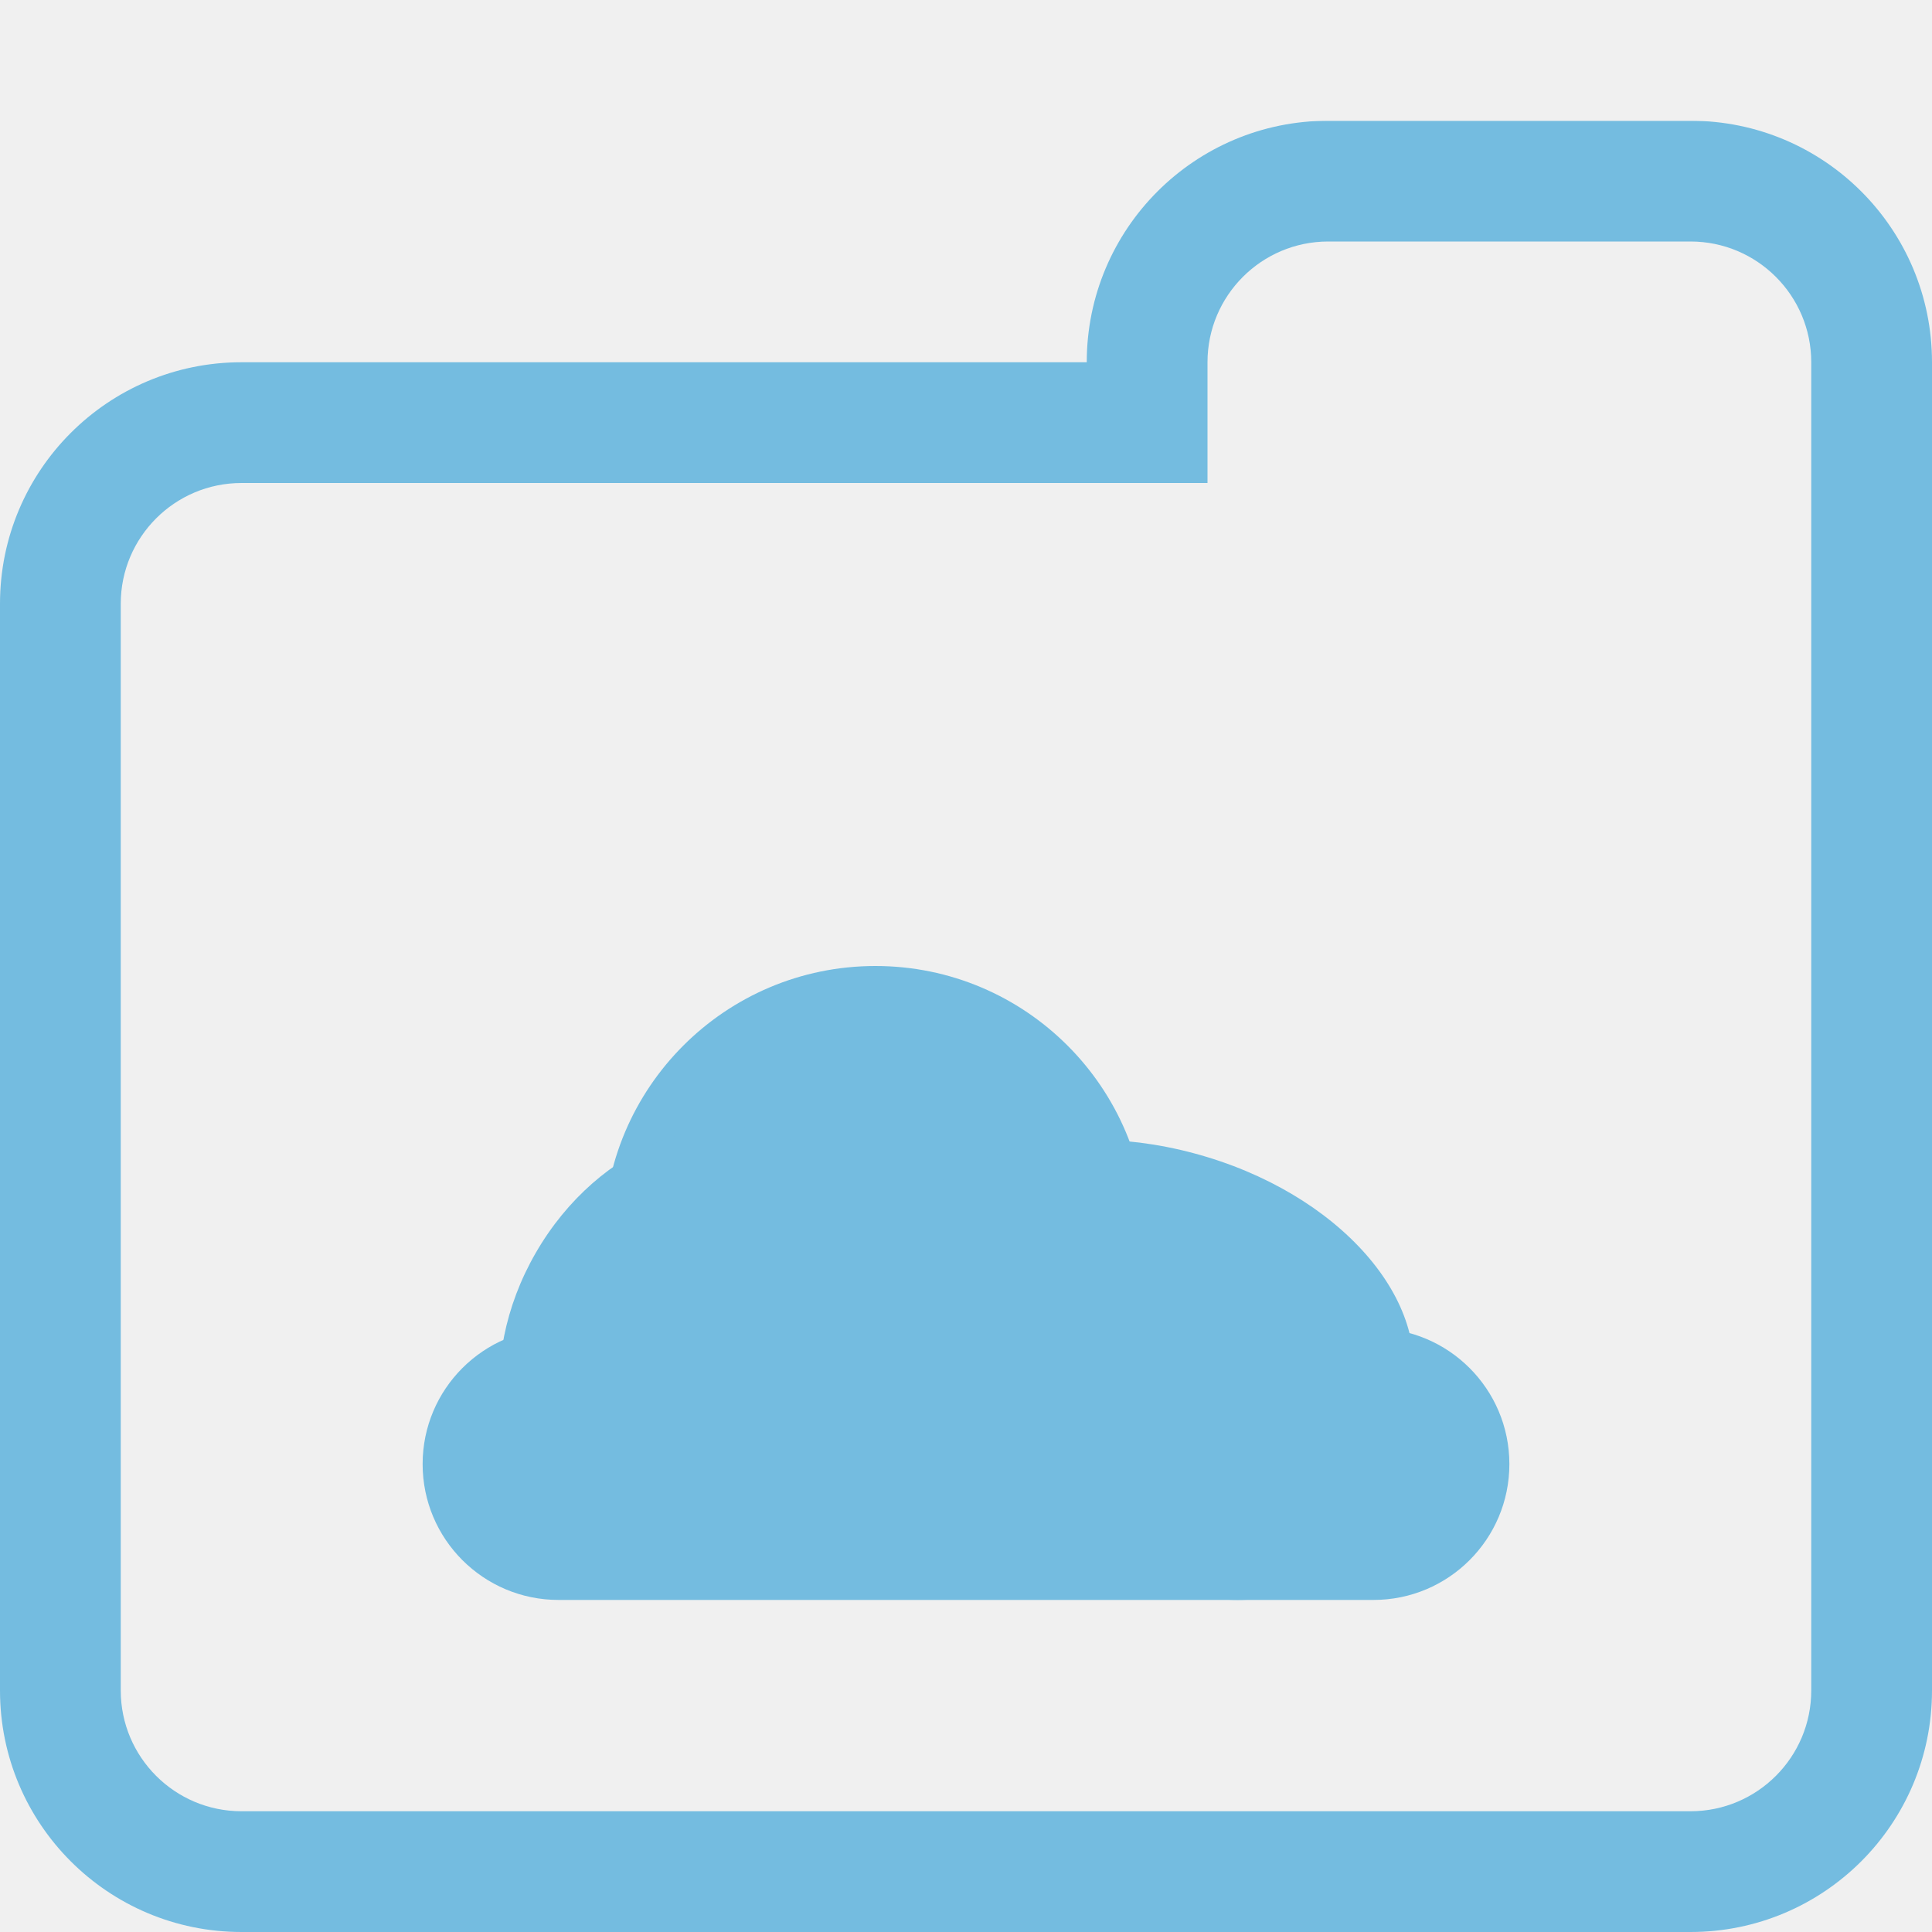
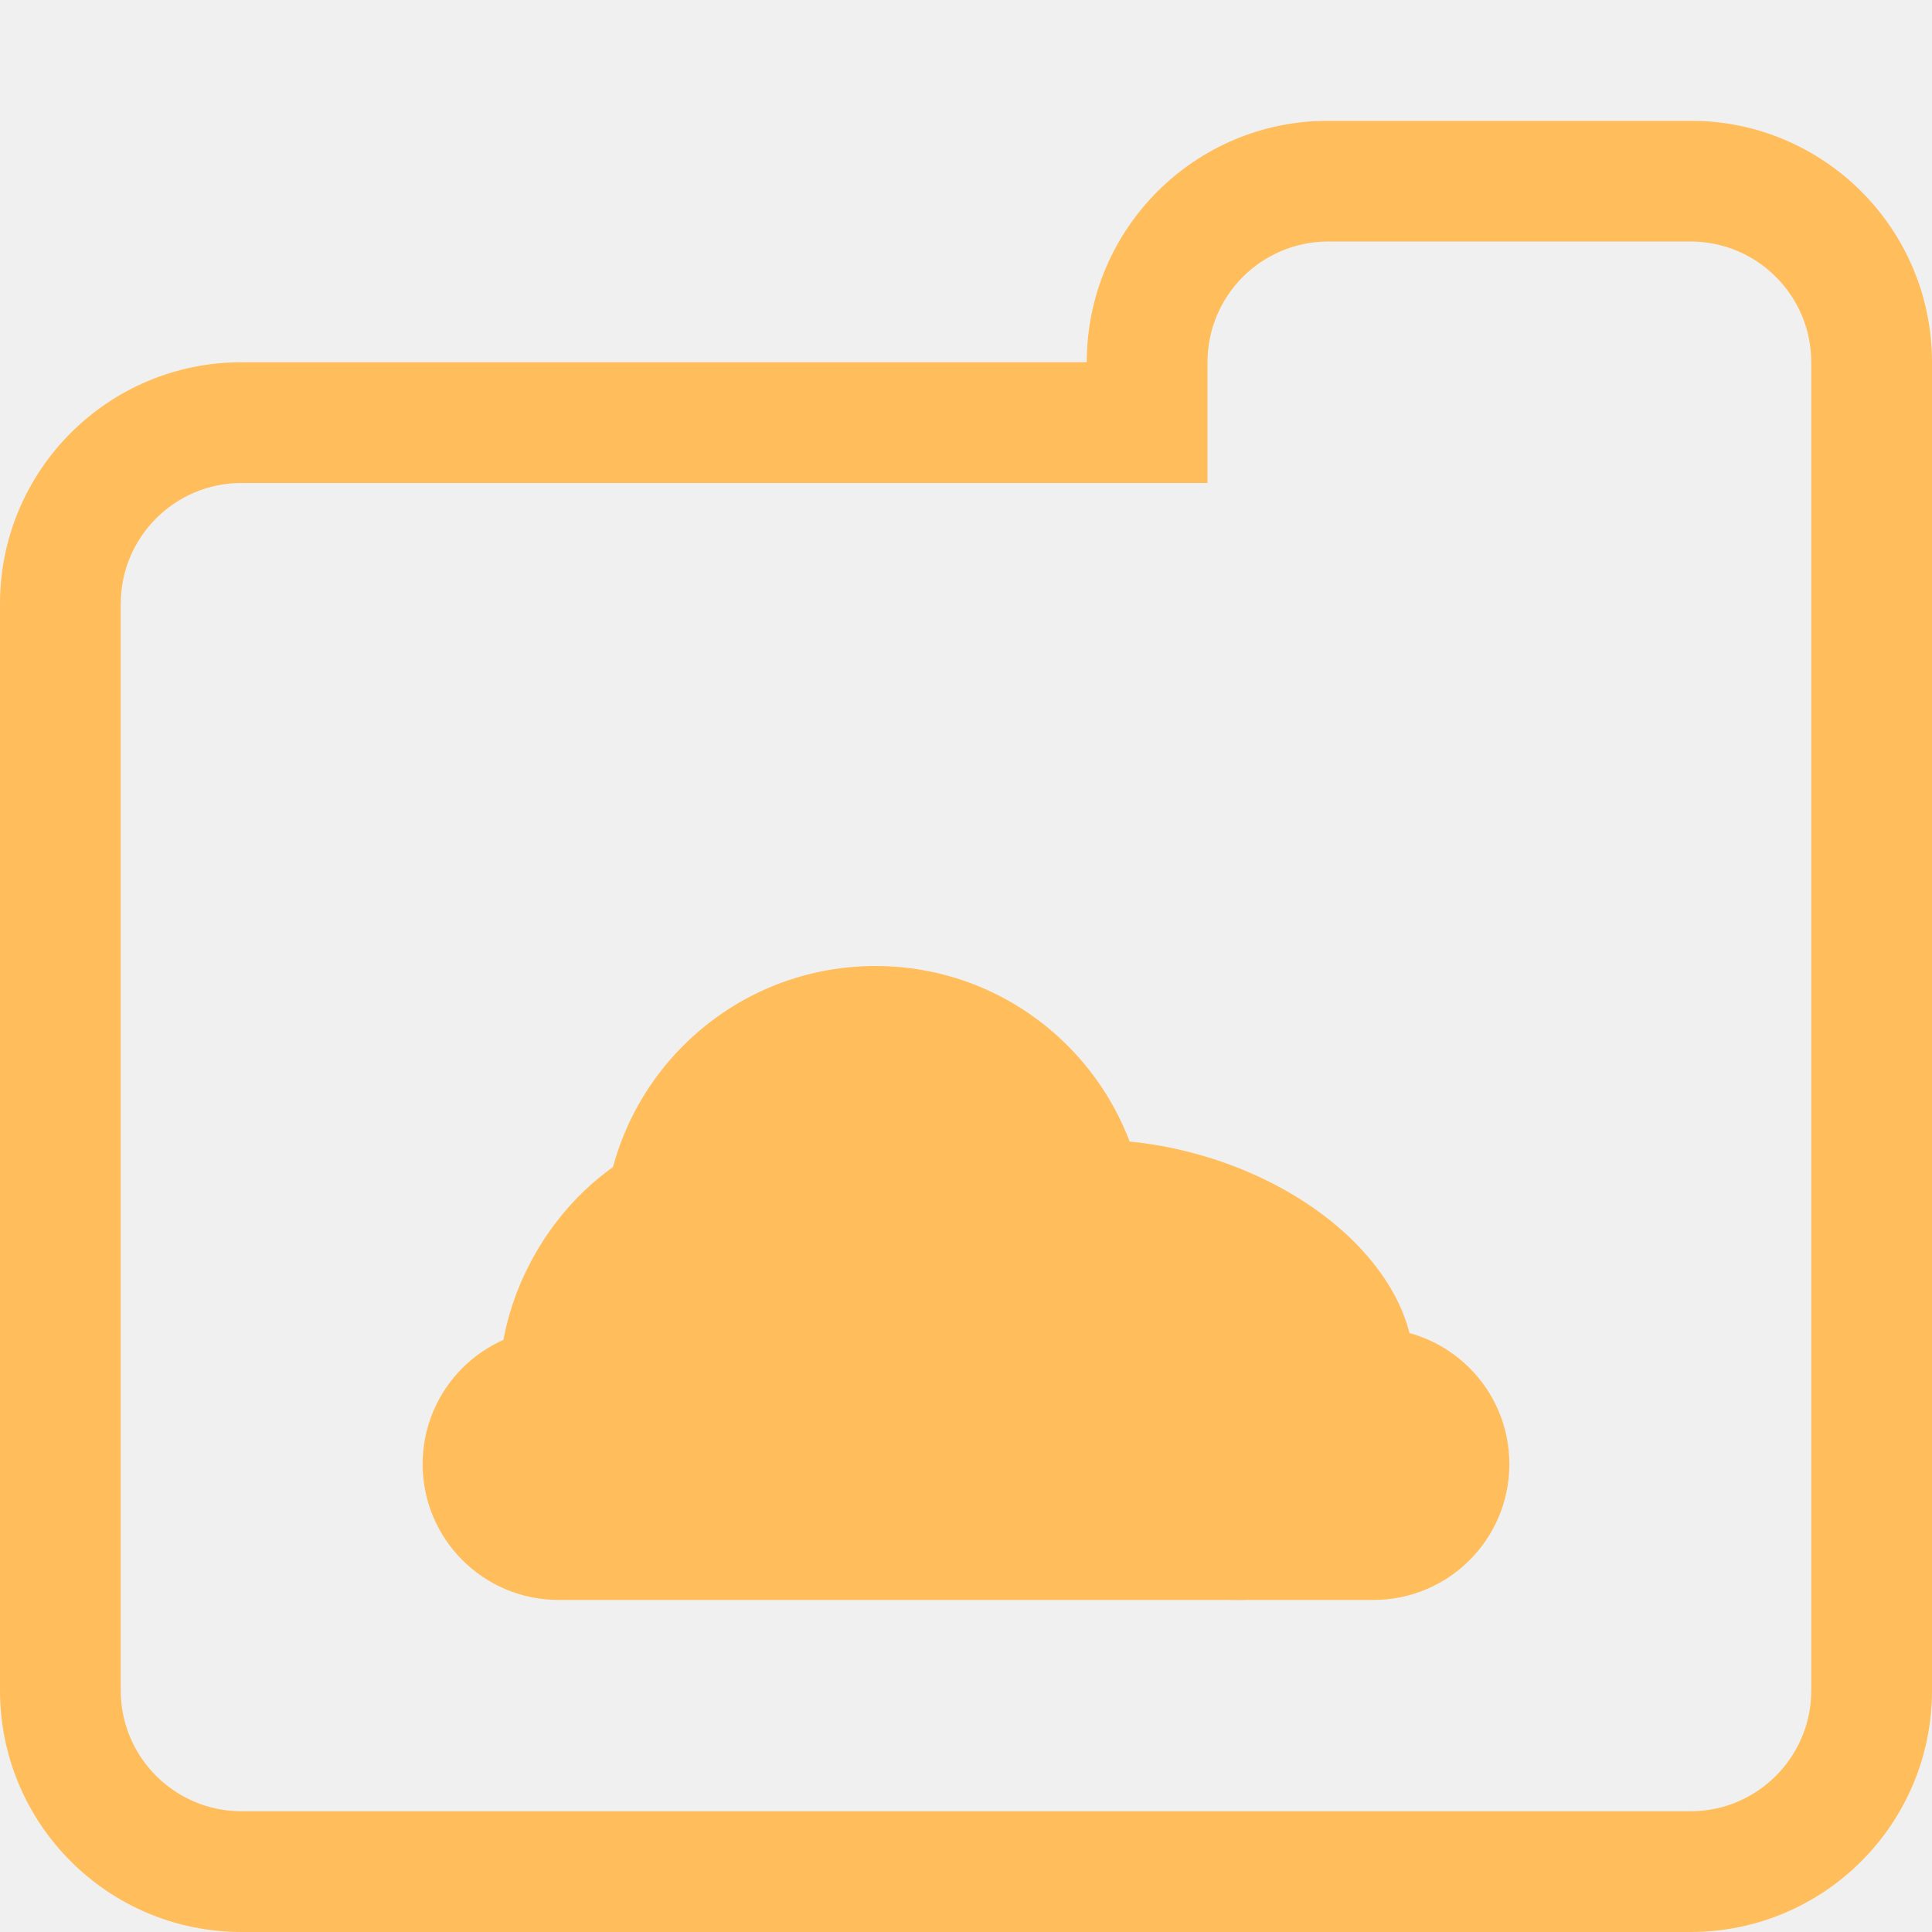
<svg xmlns="http://www.w3.org/2000/svg" width="16" height="16" viewBox="0 0 16 16" fill="none">
  <mask id="path-1-outside-1_134_668" maskUnits="userSpaceOnUse" x="-6.11959e-07" y="1" width="16" height="15" fill="black">
    <rect fill="white" x="-6.11959e-07" y="1" width="16" height="15" />
    <path fill-rule="evenodd" clip-rule="evenodd" d="M11 2C10.448 2 10 2.448 10 3L10 4L2 4C1.448 4 1 4.448 1 5L1 14C1 14.552 1.448 15 2 15L14 15C14.552 15 15 14.552 15 14L15 5L15 3C15 2.448 14.552 2 14 2L11 2Z" />
  </mask>
-   <path d="M10 4L10 5L11 5L11 4L10 4ZM2 4L2 5L2 4ZM15 14L14 14L15 14ZM15 5L16 5L15 5ZM11 3L11 3L11 1C9.895 1 9 1.895 9 3L11 3ZM11 4L11 3L9 3L9 4L11 4ZM2 5L10 5L10 3L2 3L2 5ZM2 5L2 5L2 3C0.895 3 -8.28519e-08 3.895 -1.31134e-07 5L2 5ZM2 14L2 5L-1.31134e-07 5L-5.24537e-07 14L2 14ZM2 14L2 14L-5.24537e-07 14C-5.72819e-07 15.105 0.895 16 2 16L2 14ZM14 14L2 14L2 16L14 16L14 14ZM14 14L14 14L14 16C15.105 16 16 15.105 16 14L14 14ZM14 5L14 14L16 14L16 5L14 5ZM14 3L14 5L16 5L16 3L14 3ZM14 3L14 3L16 3C16 1.895 15.105 1 14 1L14 3ZM11 3L14 3L14 1L11 1L11 3Z" fill="#74BCE0" mask="url(#path-1-outside-1_134_668)" />
-   <circle cx="7.25" cy="10.25" r="2.25" fill="#74BCE0" />
-   <circle cx="10.25" cy="11.75" r="1.5" fill="#74BCE0" />
-   <ellipse cx="9.5" cy="11" rx="2.25" ry="1.5" transform="rotate(15 9.5 10.9999)" fill="#74BCE0" />
-   <ellipse cx="5.737" cy="11.124" rx="1.5" ry="1.875" transform="rotate(30 5.73654 11.1237)" fill="#74BCE0" />
-   <rect x="3.5" y="11" width="9" height="2.25" rx="1.125" fill="#74BCE0" />
+   <path d="M10 4L10 5L11 5L11 4L10 4ZM2 4L2 5L2 4ZM15 14L14 14L15 14ZM15 5L16 5L15 5ZM11 3L11 3L11 1C9.895 1 9 1.895 9 3L11 3ZM11 4L11 3L9 3L9 4L11 4ZM2 5L10 5L10 3L2 3L2 5ZM2 5L2 5L2 3C0.895 3 -8.28519e-08 3.895 -1.31134e-07 5L2 5ZM2 14L2 5L-1.31134e-07 5L-5.24537e-07 14L2 14ZM2 14L2 14L-5.24537e-07 14C-5.72819e-07 15.105 0.895 16 2 16L2 14ZM14 14L2 14L2 16L14 16L14 14ZM14 14L14 14L14 16C15.105 16 16 15.105 16 14L14 14ZM14 5L14 14L16 14L16 5L14 5ZM14 3L14 5L16 5L16 3L14 3ZM14 3L14 3L16 3C16 1.895 15.105 1 14 1L14 3ZM11 3L14 3L14 1L11 1L11 3Z" fill="#FFBE5B" mask="url(#path-1-outside-1_134_668)" />
+   <circle cx="7.25" cy="10.25" r="2.25" fill="#FFBE5B" />
+   <circle cx="10.25" cy="11.75" r="1.5" fill="#FFBE5B" />
+   <ellipse cx="9.5" cy="11" rx="2.25" ry="1.5" transform="rotate(15 9.5 10.9999)" fill="#FFBE5B" />
+   <ellipse cx="5.737" cy="11.124" rx="1.5" ry="1.875" transform="rotate(30 5.73654 11.1237)" fill="#FFBE5B" />
+   <rect x="3.5" y="11" width="9" height="2.25" rx="1.125" fill="#FFBE5B" />
</svg>
